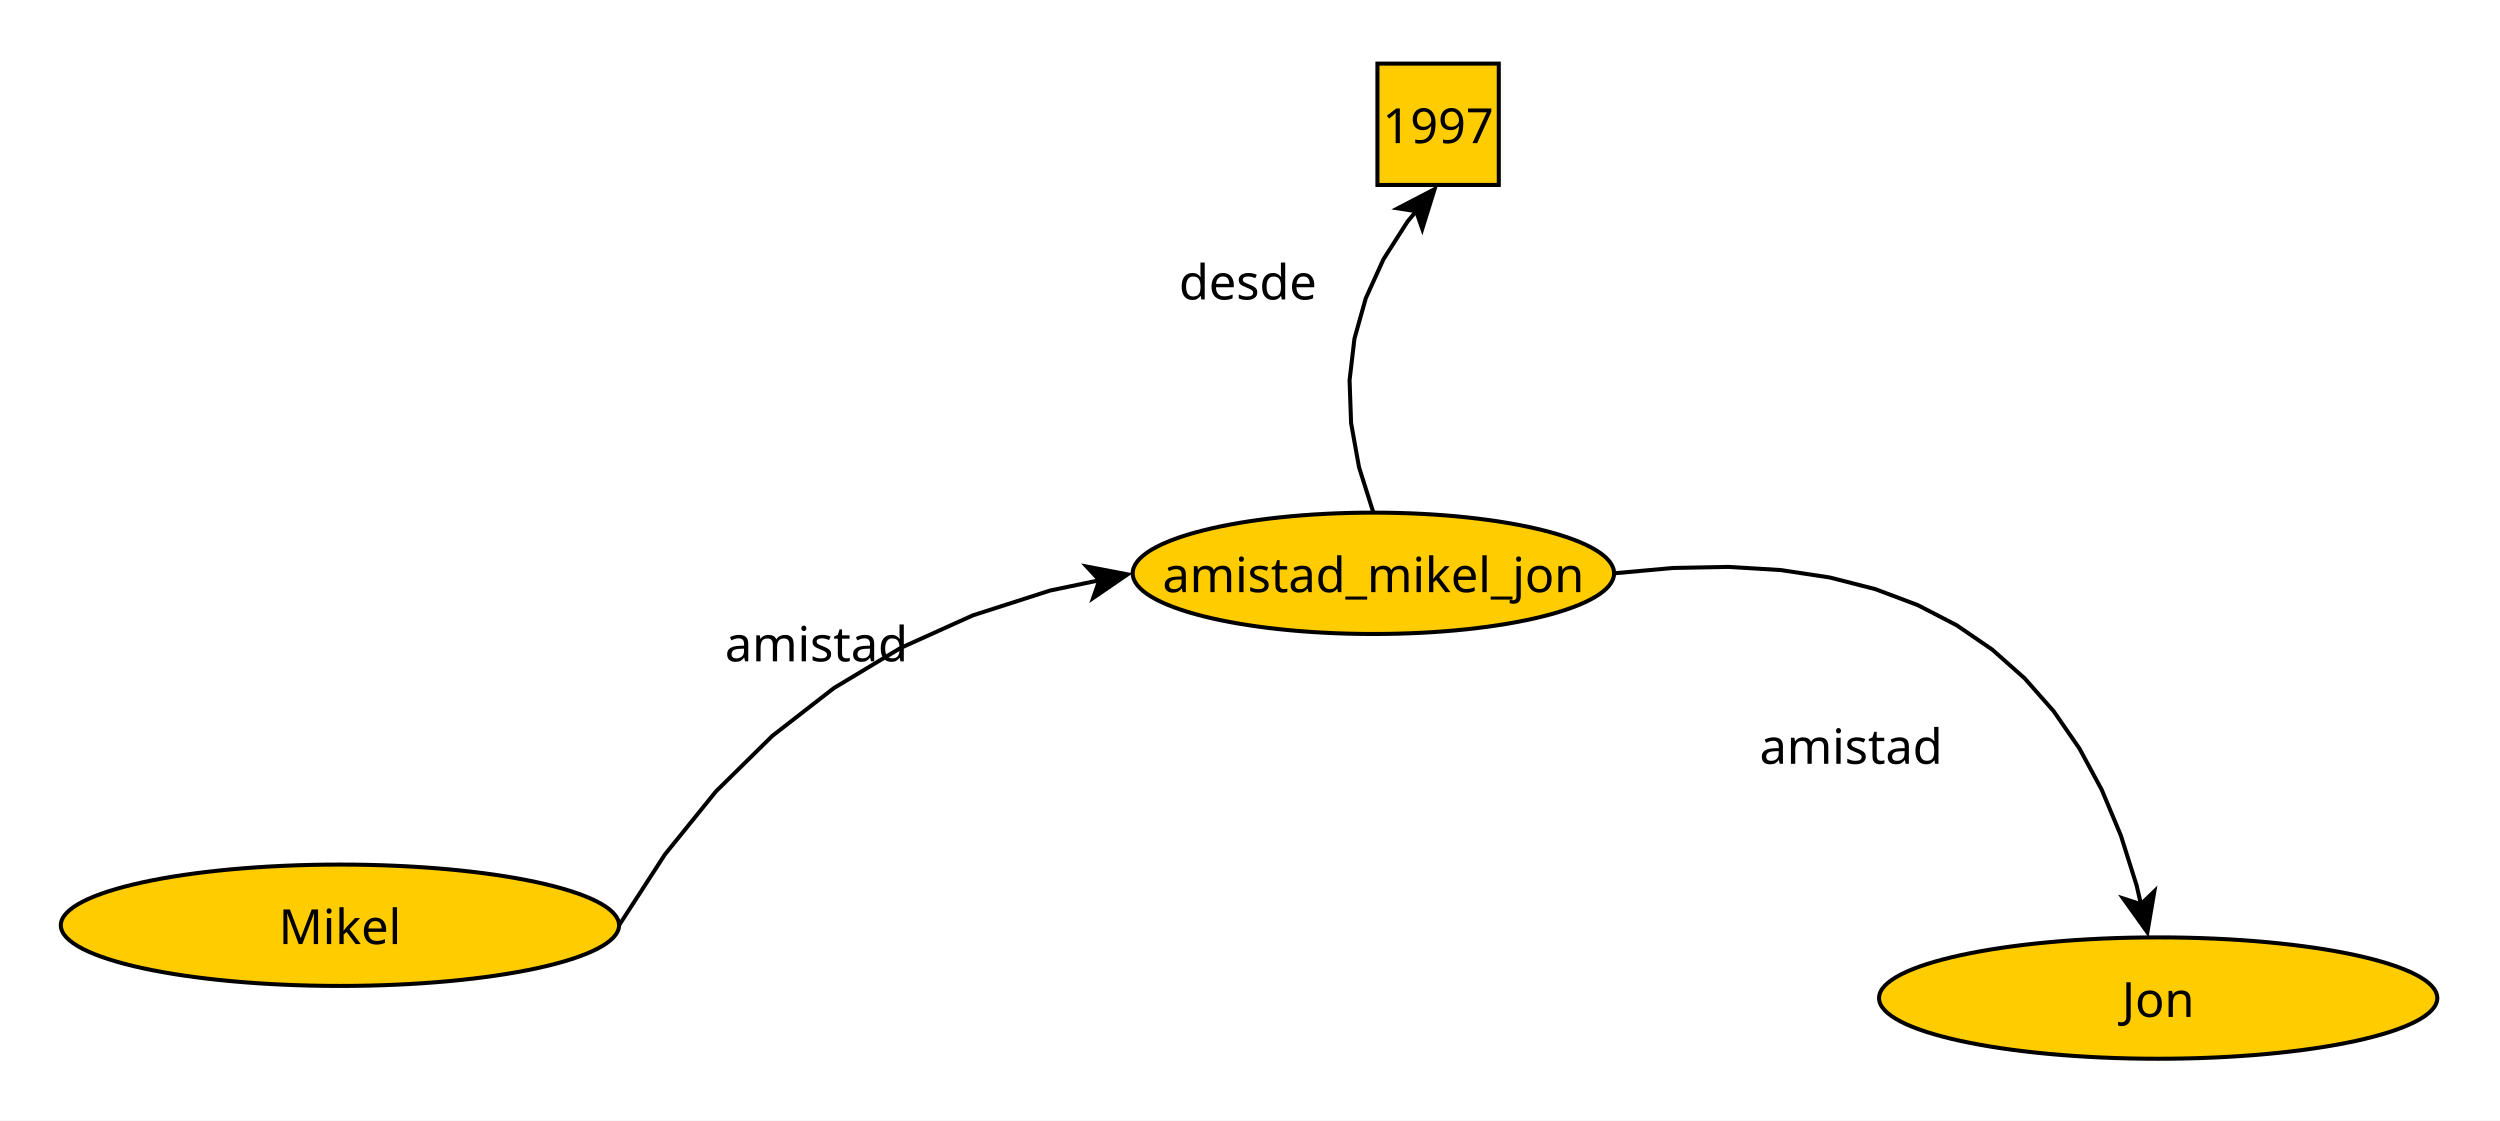
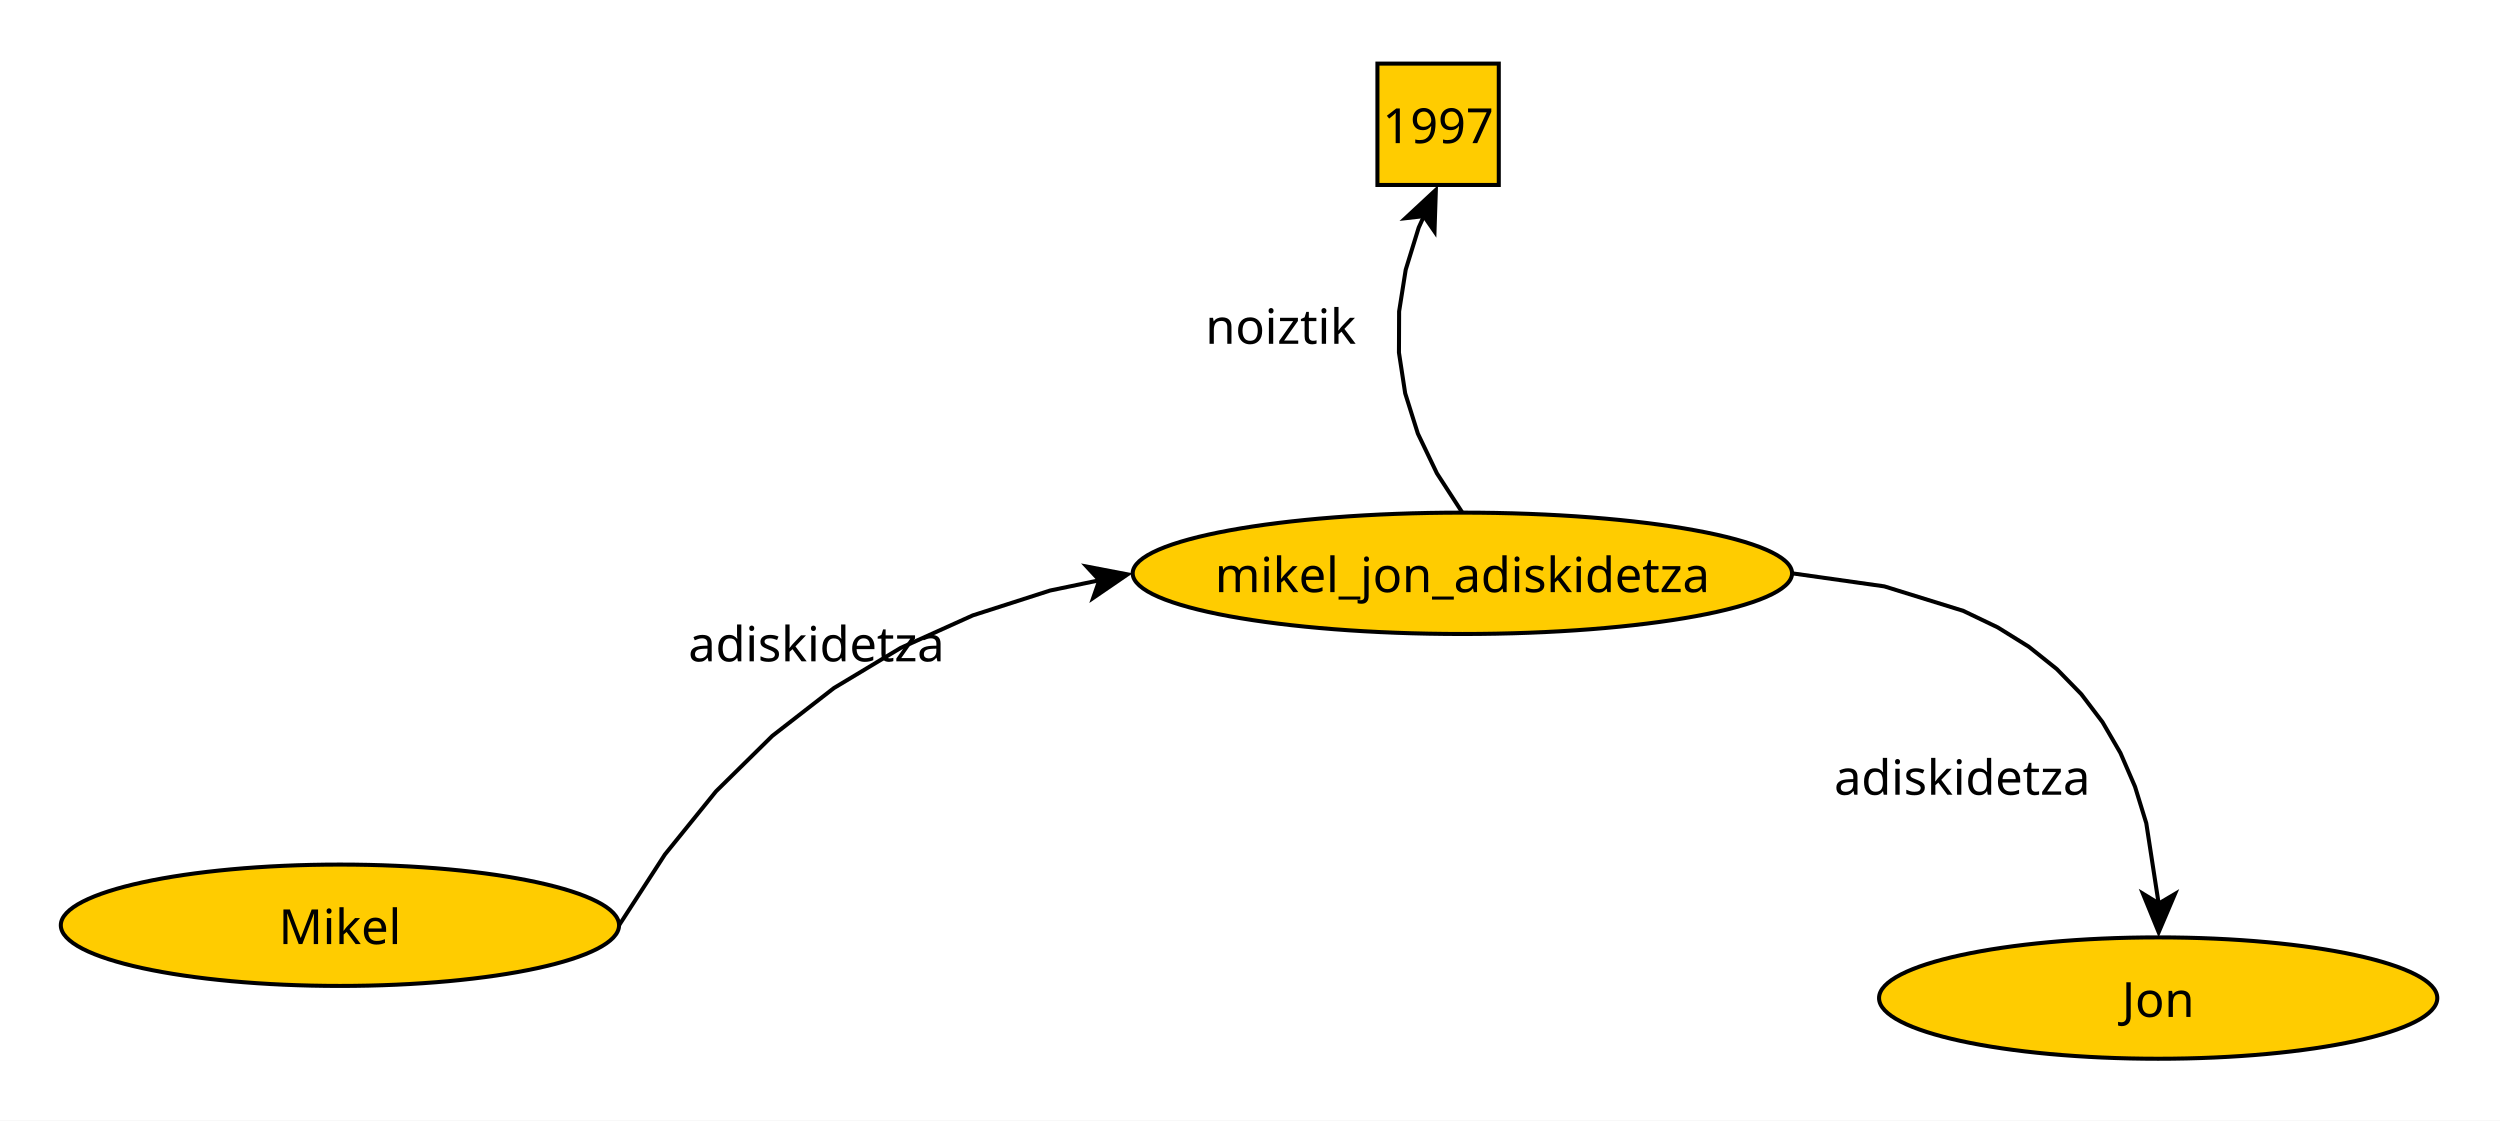
<svg xmlns="http://www.w3.org/2000/svg" fill-opacity="1" color-rendering="auto" color-interpolation="auto" text-rendering="auto" stroke="black" stroke-linecap="square" width="618" stroke-miterlimit="10" shape-rendering="auto" stroke-opacity="1" fill="black" stroke-dasharray="none" font-weight="normal" stroke-width="1" height="277" font-family="'Dialog'" font-style="normal" stroke-linejoin="miter" font-size="12px" stroke-dashoffset="0" image-rendering="auto">
  <defs id="genericDefs" />
  <g>
    <defs id="defs1">
      <clipPath clipPathUnits="userSpaceOnUse" id="clipPath1">
        <path d="M0 0 L618 0 L618 277 L0 277 L0 0 Z" />
      </clipPath>
      <clipPath clipPathUnits="userSpaceOnUse" id="clipPath2">
        <path d="M225 198 L843 198 L843 475 L225 475 L225 198 Z" />
      </clipPath>
    </defs>
    <g fill="white" text-rendering="geometricPrecision" shape-rendering="geometricPrecision" transform="translate(-225,-198)" stroke="white">
      <rect x="225" width="618" height="277" y="198" clip-path="url(#clipPath2)" stroke="none" />
    </g>
    <g fill="rgb(255,204,0)" text-rendering="geometricPrecision" shape-rendering="geometricPrecision" transform="matrix(1,0,0,1,-225,-198)" stroke="rgb(255,204,0)">
      <ellipse rx="69" ry="15" clip-path="url(#clipPath2)" cx="309.033" cy="426.723" stroke="none" />
    </g>
    <g text-rendering="geometricPrecision" stroke-miterlimit="1.45" shape-rendering="geometricPrecision" transform="matrix(1,0,0,1,-225,-198)" stroke-linecap="butt">
      <ellipse rx="69" fill="none" ry="15" clip-path="url(#clipPath2)" cx="309.033" cy="426.723" />
      <text x="293.907" xml:space="preserve" y="431.379" clip-path="url(#clipPath2)" font-family="sans-serif" stroke="none">Mikel</text>
    </g>
    <g fill="rgb(255,204,0)" text-rendering="geometricPrecision" shape-rendering="geometricPrecision" transform="matrix(1,0,0,1,-225,-198)" stroke="rgb(255,204,0)">
      <ellipse rx="69" ry="15" clip-path="url(#clipPath2)" cx="758.5" cy="444.723" stroke="none" />
    </g>
    <g text-rendering="geometricPrecision" stroke-miterlimit="1.45" shape-rendering="geometricPrecision" transform="matrix(1,0,0,1,-225,-198)" stroke-linecap="butt">
      <ellipse rx="69" fill="none" ry="15" clip-path="url(#clipPath2)" cx="758.5" cy="444.723" />
      <text x="749.524" xml:space="preserve" y="449.379" clip-path="url(#clipPath2)" font-family="sans-serif" stroke="none">Jon</text>
    </g>
    <g fill="rgb(255,204,0)" text-rendering="geometricPrecision" shape-rendering="geometricPrecision" transform="matrix(1,0,0,1,-225,-198)" stroke="rgb(255,204,0)">
-       <ellipse rx="59.5" ry="15" clip-path="url(#clipPath2)" cx="564.5" cy="339.723" stroke="none" />
+       <ellipse rx="81.5" ry="15" clip-path="url(#clipPath2)" cx="586.5" cy="339.723" stroke="none" />
    </g>
    <g text-rendering="geometricPrecision" stroke-miterlimit="1.45" shape-rendering="geometricPrecision" transform="matrix(1,0,0,1,-225,-198)" stroke-linecap="butt">
-       <ellipse rx="59.5" fill="none" ry="15" clip-path="url(#clipPath2)" cx="564.5" cy="339.723" />
-       <text x="512.372" xml:space="preserve" y="344.379" clip-path="url(#clipPath2)" font-family="sans-serif" stroke="none">amistad_mikel_jon</text>
+       <ellipse rx="81.5" fill="none" ry="15" clip-path="url(#clipPath2)" cx="586.5" cy="339.723" />
+       <text x="525.336" xml:space="preserve" y="344.379" clip-path="url(#clipPath2)" font-family="sans-serif" stroke="none">mikel_jon_adiskidetza</text>
    </g>
    <g fill="rgb(255,204,0)" text-rendering="geometricPrecision" shape-rendering="geometricPrecision" transform="matrix(1,0,0,1,-225,-198)" stroke="rgb(255,204,0)">
      <rect x="565.5" width="30" height="30" y="213.723" clip-path="url(#clipPath2)" stroke="none" />
    </g>
    <g text-rendering="geometricPrecision" stroke-miterlimit="1.45" shape-rendering="geometricPrecision" transform="matrix(1,0,0,1,-225,-198)" stroke-linecap="butt">
      <rect fill="none" x="565.5" width="30" height="30" y="213.723" clip-path="url(#clipPath2)" />
      <text x="566.772" xml:space="preserve" y="233.379" clip-path="url(#clipPath2)" font-family="sans-serif" stroke="none">1997</text>
      <path fill="none" d="M378.055 426.689 L389.366 409.226 L401.996 393.621 L415.922 379.908 L431.145 368.087 L447.664 358.158 L465.479 350.121 L484.591 343.976 L497.168 341.355" clip-path="url(#clipPath2)" />
      <path d="M505 339.723 L492.232 337.276 L496.189 341.559 L494.272 347.066 Z" clip-path="url(#clipPath2)" stroke="none" />
-       <text x="404.202" xml:space="preserve" y="361.488" clip-path="url(#clipPath2)" font-family="sans-serif" stroke="none">amistad</text>
-       <path fill="none" d="M624 339.723 L638.559 338.405 L652.297 338.137 L665.215 338.92 L677.312 340.754 L688.59 343.639 L699.047 347.575 L708.684 352.561 L717.5 358.598 L725.496 365.686 L732.672 373.825 L739.027 383.014 L744.562 393.254 L749.277 404.545 L753.172 416.887 L754.33 421.933" clip-path="url(#clipPath2)" />
-       <path d="M756.12 429.73 L758.308 416.916 L754.106 420.958 L748.562 419.153 Z" clip-path="url(#clipPath2)" stroke="none" />
-       <text x="659.972" xml:space="preserve" y="386.812" clip-path="url(#clipPath2)" font-family="sans-serif" stroke="none">amistad</text>
-       <path fill="none" d="M564.5 324.723 L560.952 313.502 L558.99 302.594 L558.612 292 L559.82 281.718 L562.612 271.75 L566.99 262.094 L572.952 252.752 L575.34 249.896" clip-path="url(#clipPath2)" />
-       <path d="M580.471 243.758 L568.938 249.759 L574.698 250.663 L576.611 256.172 Z" clip-path="url(#clipPath2)" stroke="none" />
-       <text x="516.448" xml:space="preserve" y="272.033" clip-path="url(#clipPath2)" font-family="sans-serif" stroke="none">desde</text>
+       <text x="395.166" xml:space="preserve" y="361.488" clip-path="url(#clipPath2)" font-family="sans-serif" stroke="none">adiskidetza</text>
+       <path fill="none" d="M668 339.723 L690.797 342.95 L710.312 349.004 L718.84 353.092 L726.547 357.887 L733.434 363.389 L739.5 369.598 L744.746 376.514 L749.172 384.137 L752.777 392.467 L755.562 401.504 L758.672 421.7 L758.672 421.749" clip-path="url(#clipPath2)" />
+       <path d="M758.612 429.749 L763.701 417.786 L758.679 420.749 L753.702 417.712 Z" clip-path="url(#clipPath2)" stroke="none" />
+       <text x="678.403" xml:space="preserve" y="394.466" clip-path="url(#clipPath2)" font-family="sans-serif" stroke="none">adiskidetza</text>
+       <path fill="none" d="M586.5 324.723 L580.202 315.009 L575.49 305.177 L572.362 295.228 L570.82 285.162 L570.862 274.978 L572.49 264.677 L575.702 254.259 L577.166 251.045" clip-path="url(#clipPath2)" />
+       <path d="M580.481 243.764 L570.958 252.613 L576.752 251.955 L580.059 256.757 Z" clip-path="url(#clipPath2)" stroke="none" />
+       <text x="522.982" xml:space="preserve" y="282.994" clip-path="url(#clipPath2)" font-family="sans-serif" stroke="none">noiztik</text>
    </g>
  </g>
</svg>
